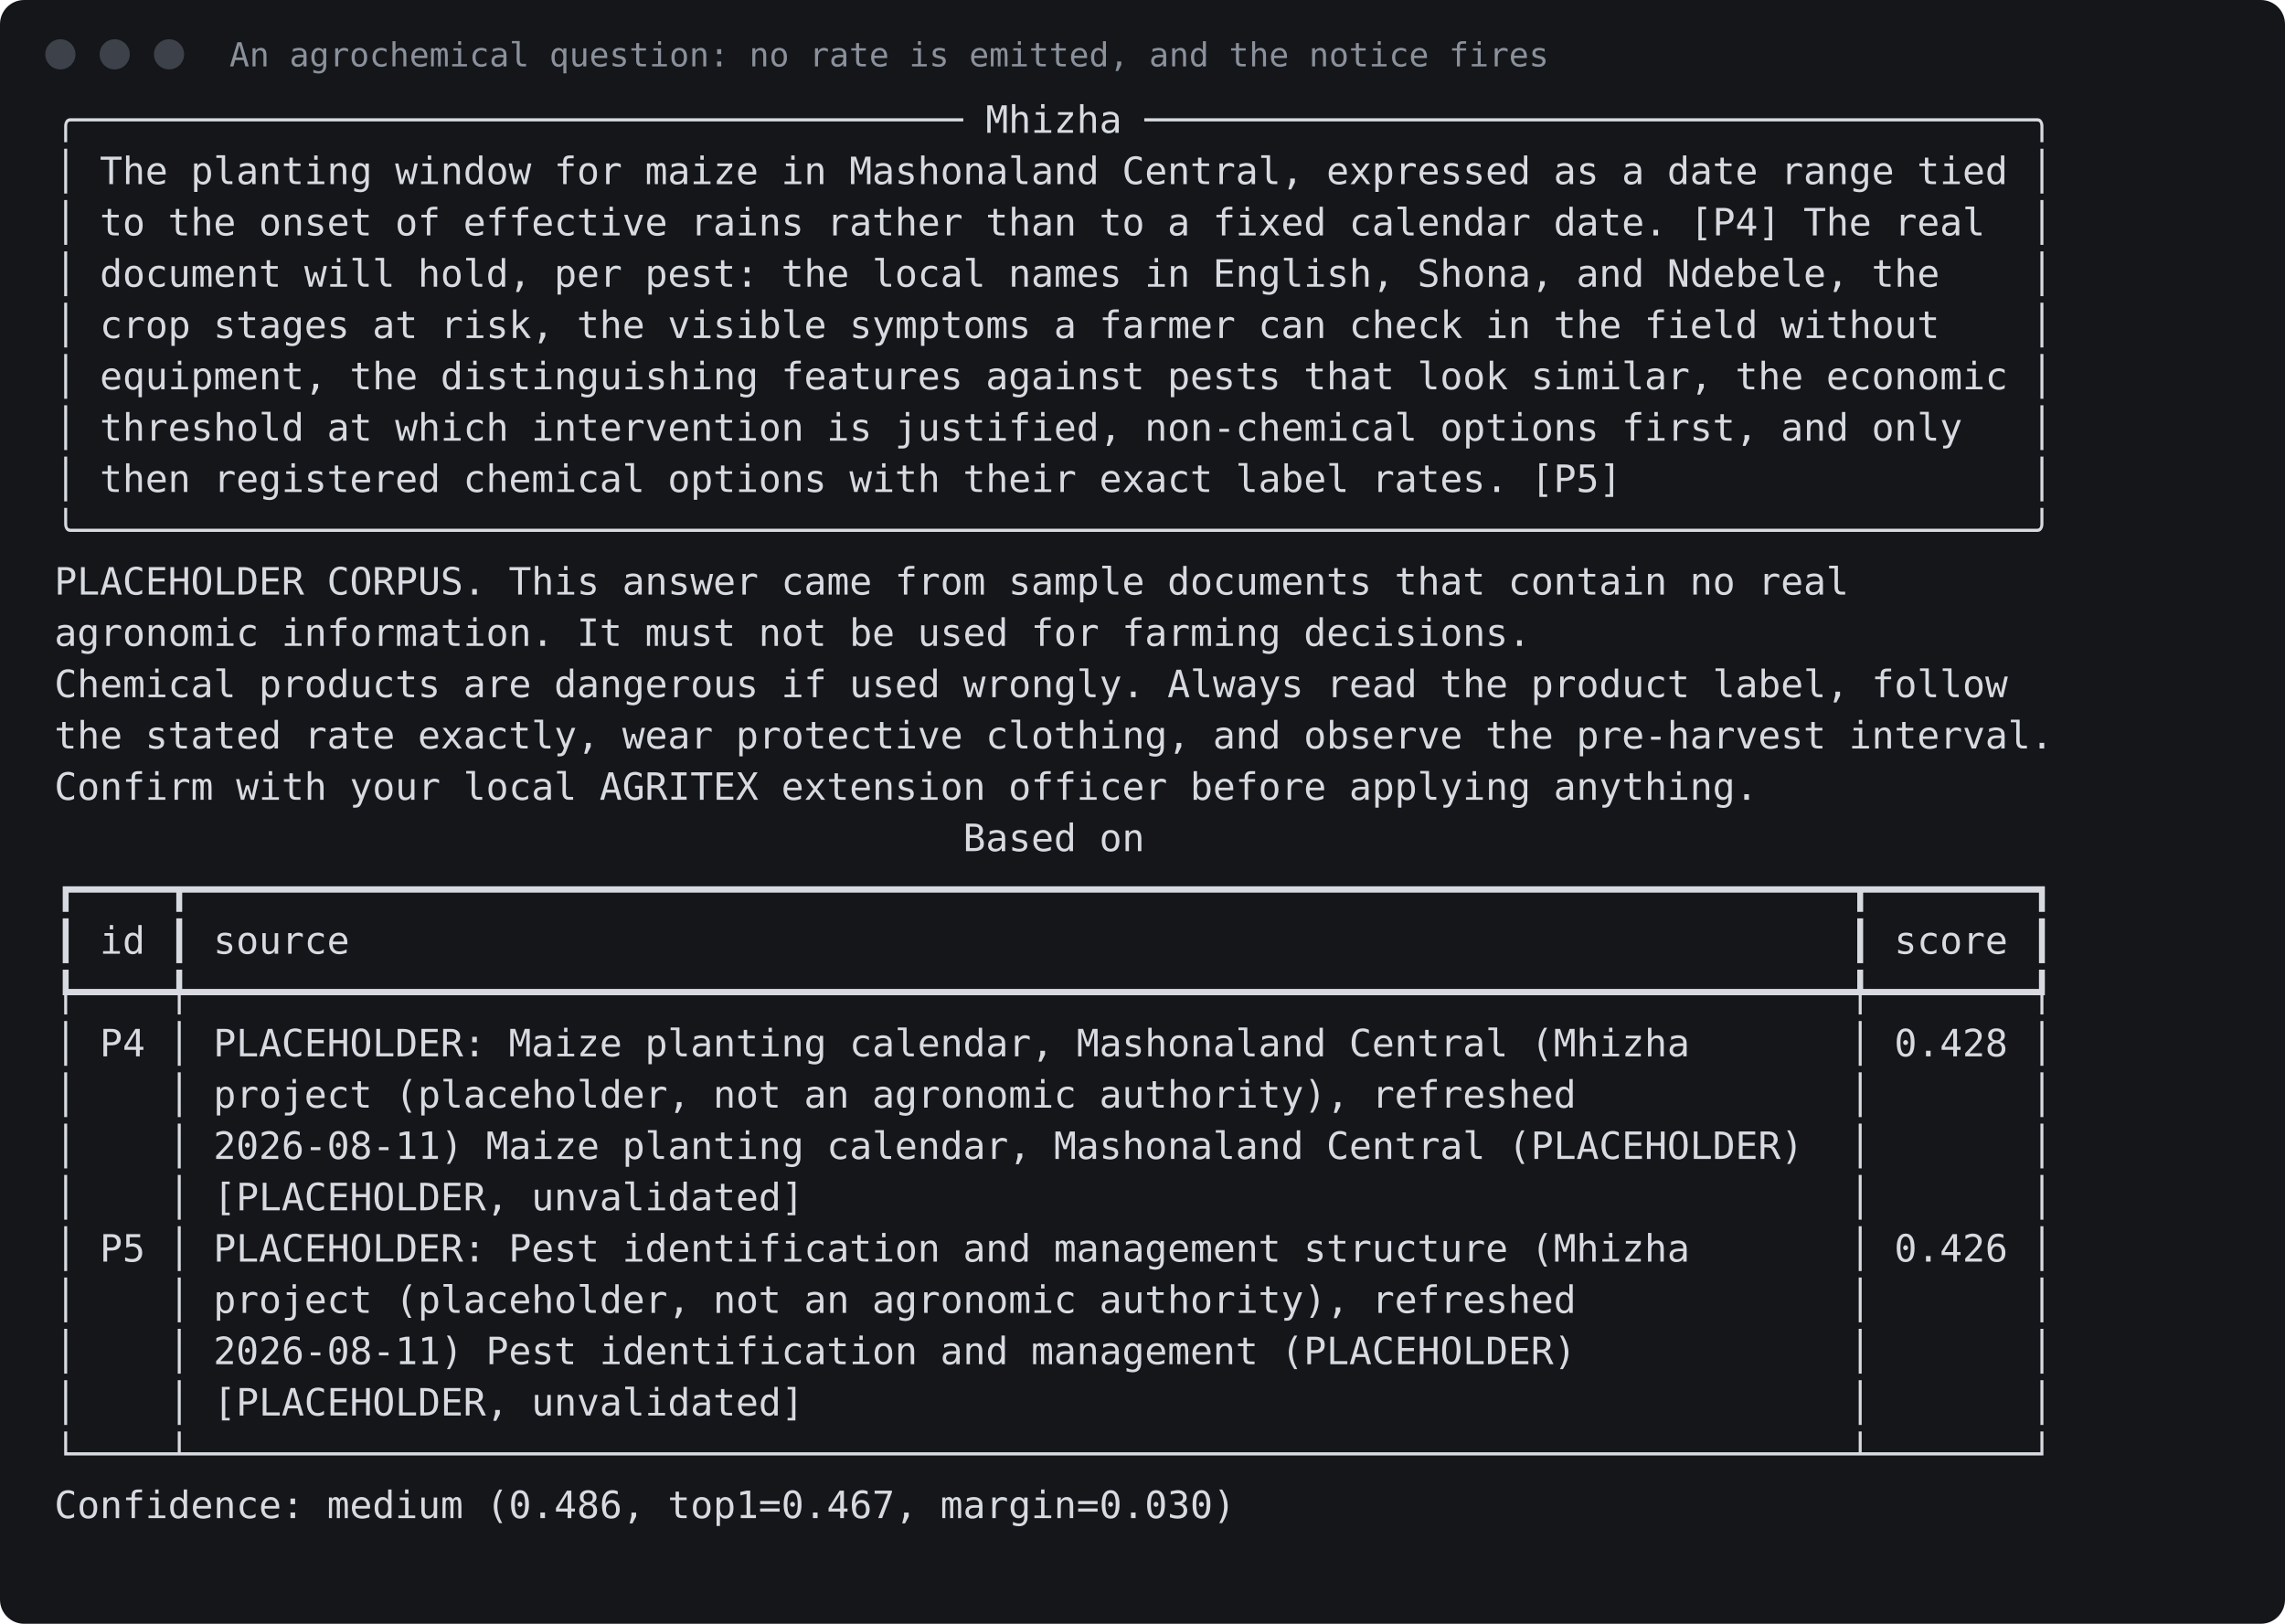
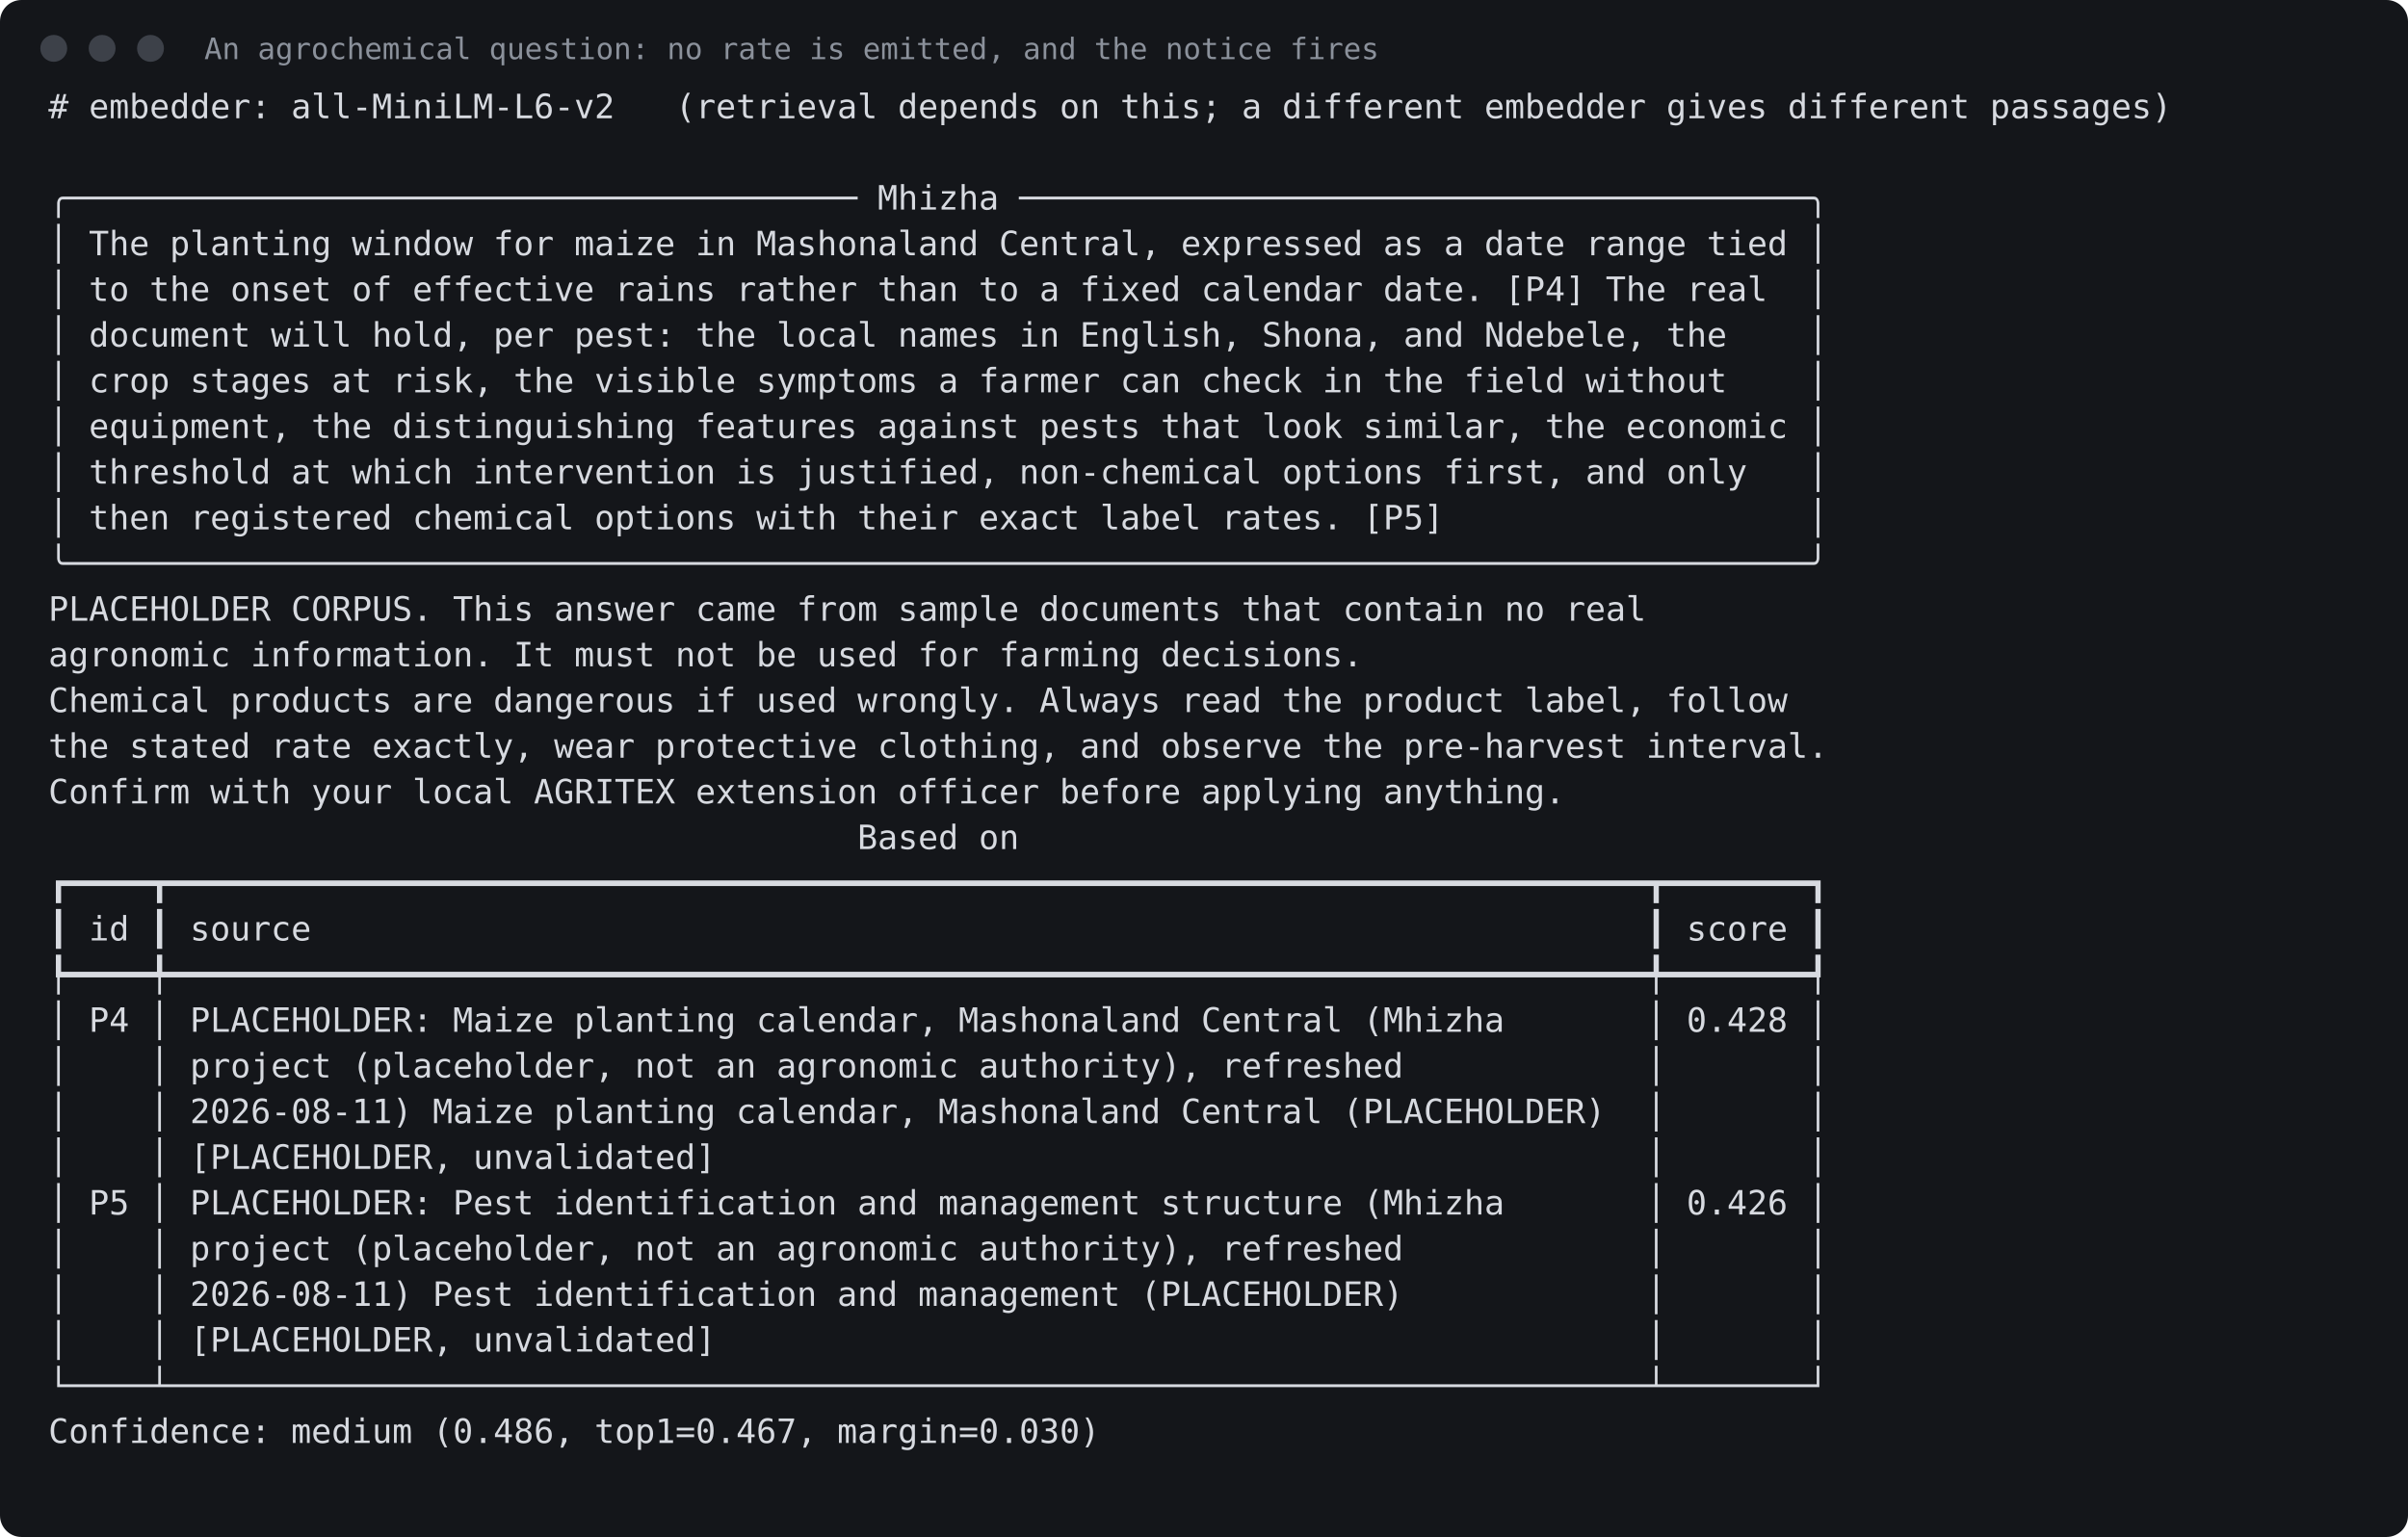
- <svg xmlns="http://www.w3.org/2000/svg" width="757" height="538" viewBox="0 0 757 538" role="img" aria-label="An agrochemical question: no rate is emitted, and the notice fires">
+ <svg xmlns="http://www.w3.org/2000/svg" width="896" height="572" viewBox="0 0 896 572" role="img" aria-label="An agrochemical question: no rate is emitted, and the notice fires">
  <rect width="100%" height="100%" rx="8" fill="#14161a" />
  <circle cx="20" cy="18" r="5" fill="#3d4149" />
  <circle cx="38" cy="18" r="5" fill="#3d4149" />
  <circle cx="56" cy="18" r="5" fill="#3d4149" />
  <text x="76" y="22" font-family="ui-monospace,SFMono-Regular,Menlo,monospace" font-size="11" fill="#8b919b">An agrochemical question: no rate is emitted, and the notice fires</text>
  <g font-family="ui-monospace,SFMono-Regular,Menlo,Consolas,monospace" font-size="12.5" fill="#d7dae0" xml:space="preserve">
-     <text x="18" y="44">╭─────────────────────────────────────── Mhizha ───────────────────────────────────────╮</text>
-     <text x="18" y="61">│ The planting window for maize in Mashonaland Central, expressed as a date range tied │</text>
-     <text x="18" y="78">│ to the onset of effective rains rather than to a fixed calendar date. [P4] The real  │</text>
-     <text x="18" y="95">│ document will hold, per pest: the local names in English, Shona, and Ndebele, the    │</text>
-     <text x="18" y="112">│ crop stages at risk, the visible symptoms a farmer can check in the field without    │</text>
-     <text x="18" y="129">│ equipment, the distinguishing features against pests that look similar, the economic │</text>
-     <text x="18" y="146">│ threshold at which intervention is justified, non-chemical options first, and only   │</text>
-     <text x="18" y="163">│ then registered chemical options with their exact label rates. [P5]                  │</text>
-     <text x="18" y="180">╰──────────────────────────────────────────────────────────────────────────────────────╯</text>
-     <text x="18" y="197">PLACEHOLDER CORPUS. This answer came from sample documents that contain no real </text>
-     <text x="18" y="214">agronomic information. It must not be used for farming decisions.</text>
-     <text x="18" y="231">Chemical products are dangerous if used wrongly. Always read the product label, follow </text>
-     <text x="18" y="248">the stated rate exactly, wear protective clothing, and observe the pre-harvest interval.</text>
-     <text x="18" y="265">Confirm with your local AGRITEX extension officer before applying anything.</text>
-     <text x="18" y="282">                                        Based on                                        </text>
-     <text x="18" y="299">┏━━━━┳━━━━━━━━━━━━━━━━━━━━━━━━━━━━━━━━━━━━━━━━━━━━━━━━━━━━━━━━━━━━━━━━━━━━━━━━━┳━━━━━━━┓</text>
-     <text x="18" y="316">┃ id ┃ source                                                                  ┃ score ┃</text>
-     <text x="18" y="333">┡━━━━╇━━━━━━━━━━━━━━━━━━━━━━━━━━━━━━━━━━━━━━━━━━━━━━━━━━━━━━━━━━━━━━━━━━━━━━━━━╇━━━━━━━┩</text>
-     <text x="18" y="350">│ P4 │ PLACEHOLDER: Maize planting calendar, Mashonaland Central (Mhizha       │ 0.428 │</text>
-     <text x="18" y="367">│    │ project (placeholder, not an agronomic authority), refreshed            │       │</text>
-     <text x="18" y="384">│    │ 2026-08-11) Maize planting calendar, Mashonaland Central (PLACEHOLDER)  │       │</text>
-     <text x="18" y="401">│    │ [PLACEHOLDER, unvalidated]                                              │       │</text>
-     <text x="18" y="418">│ P5 │ PLACEHOLDER: Pest identification and management structure (Mhizha       │ 0.426 │</text>
-     <text x="18" y="435">│    │ project (placeholder, not an agronomic authority), refreshed            │       │</text>
-     <text x="18" y="452">│    │ 2026-08-11) Pest identification and management (PLACEHOLDER)            │       │</text>
-     <text x="18" y="469">│    │ [PLACEHOLDER, unvalidated]                                              │       │</text>
-     <text x="18" y="486">└────┴─────────────────────────────────────────────────────────────────────────┴───────┘</text>
-     <text x="18" y="503">Confidence: medium (0.486, top1=0.467, margin=0.030)</text>
+     <text x="18" y="44"># embedder: all-MiniLM-L6-v2   (retrieval depends on this; a different embedder gives different passages)</text>
+     <text x="18" y="61" />
+     <text x="18" y="78">╭─────────────────────────────────────── Mhizha ───────────────────────────────────────╮</text>
+     <text x="18" y="95">│ The planting window for maize in Mashonaland Central, expressed as a date range tied │</text>
+     <text x="18" y="112">│ to the onset of effective rains rather than to a fixed calendar date. [P4] The real  │</text>
+     <text x="18" y="129">│ document will hold, per pest: the local names in English, Shona, and Ndebele, the    │</text>
+     <text x="18" y="146">│ crop stages at risk, the visible symptoms a farmer can check in the field without    │</text>
+     <text x="18" y="163">│ equipment, the distinguishing features against pests that look similar, the economic │</text>
+     <text x="18" y="180">│ threshold at which intervention is justified, non-chemical options first, and only   │</text>
+     <text x="18" y="197">│ then registered chemical options with their exact label rates. [P5]                  │</text>
+     <text x="18" y="214">╰──────────────────────────────────────────────────────────────────────────────────────╯</text>
+     <text x="18" y="231">PLACEHOLDER CORPUS. This answer came from sample documents that contain no real </text>
+     <text x="18" y="248">agronomic information. It must not be used for farming decisions.</text>
+     <text x="18" y="265">Chemical products are dangerous if used wrongly. Always read the product label, follow </text>
+     <text x="18" y="282">the stated rate exactly, wear protective clothing, and observe the pre-harvest interval.</text>
+     <text x="18" y="299">Confirm with your local AGRITEX extension officer before applying anything.</text>
+     <text x="18" y="316">                                        Based on                                        </text>
+     <text x="18" y="333">┏━━━━┳━━━━━━━━━━━━━━━━━━━━━━━━━━━━━━━━━━━━━━━━━━━━━━━━━━━━━━━━━━━━━━━━━━━━━━━━━┳━━━━━━━┓</text>
+     <text x="18" y="350">┃ id ┃ source                                                                  ┃ score ┃</text>
+     <text x="18" y="367">┡━━━━╇━━━━━━━━━━━━━━━━━━━━━━━━━━━━━━━━━━━━━━━━━━━━━━━━━━━━━━━━━━━━━━━━━━━━━━━━━╇━━━━━━━┩</text>
+     <text x="18" y="384">│ P4 │ PLACEHOLDER: Maize planting calendar, Mashonaland Central (Mhizha       │ 0.428 │</text>
+     <text x="18" y="401">│    │ project (placeholder, not an agronomic authority), refreshed            │       │</text>
+     <text x="18" y="418">│    │ 2026-08-11) Maize planting calendar, Mashonaland Central (PLACEHOLDER)  │       │</text>
+     <text x="18" y="435">│    │ [PLACEHOLDER, unvalidated]                                              │       │</text>
+     <text x="18" y="452">│ P5 │ PLACEHOLDER: Pest identification and management structure (Mhizha       │ 0.426 │</text>
+     <text x="18" y="469">│    │ project (placeholder, not an agronomic authority), refreshed            │       │</text>
+     <text x="18" y="486">│    │ 2026-08-11) Pest identification and management (PLACEHOLDER)            │       │</text>
+     <text x="18" y="503">│    │ [PLACEHOLDER, unvalidated]                                              │       │</text>
+     <text x="18" y="520">└────┴─────────────────────────────────────────────────────────────────────────┴───────┘</text>
+     <text x="18" y="537">Confidence: medium (0.486, top1=0.467, margin=0.030)</text>
  </g>
</svg>
